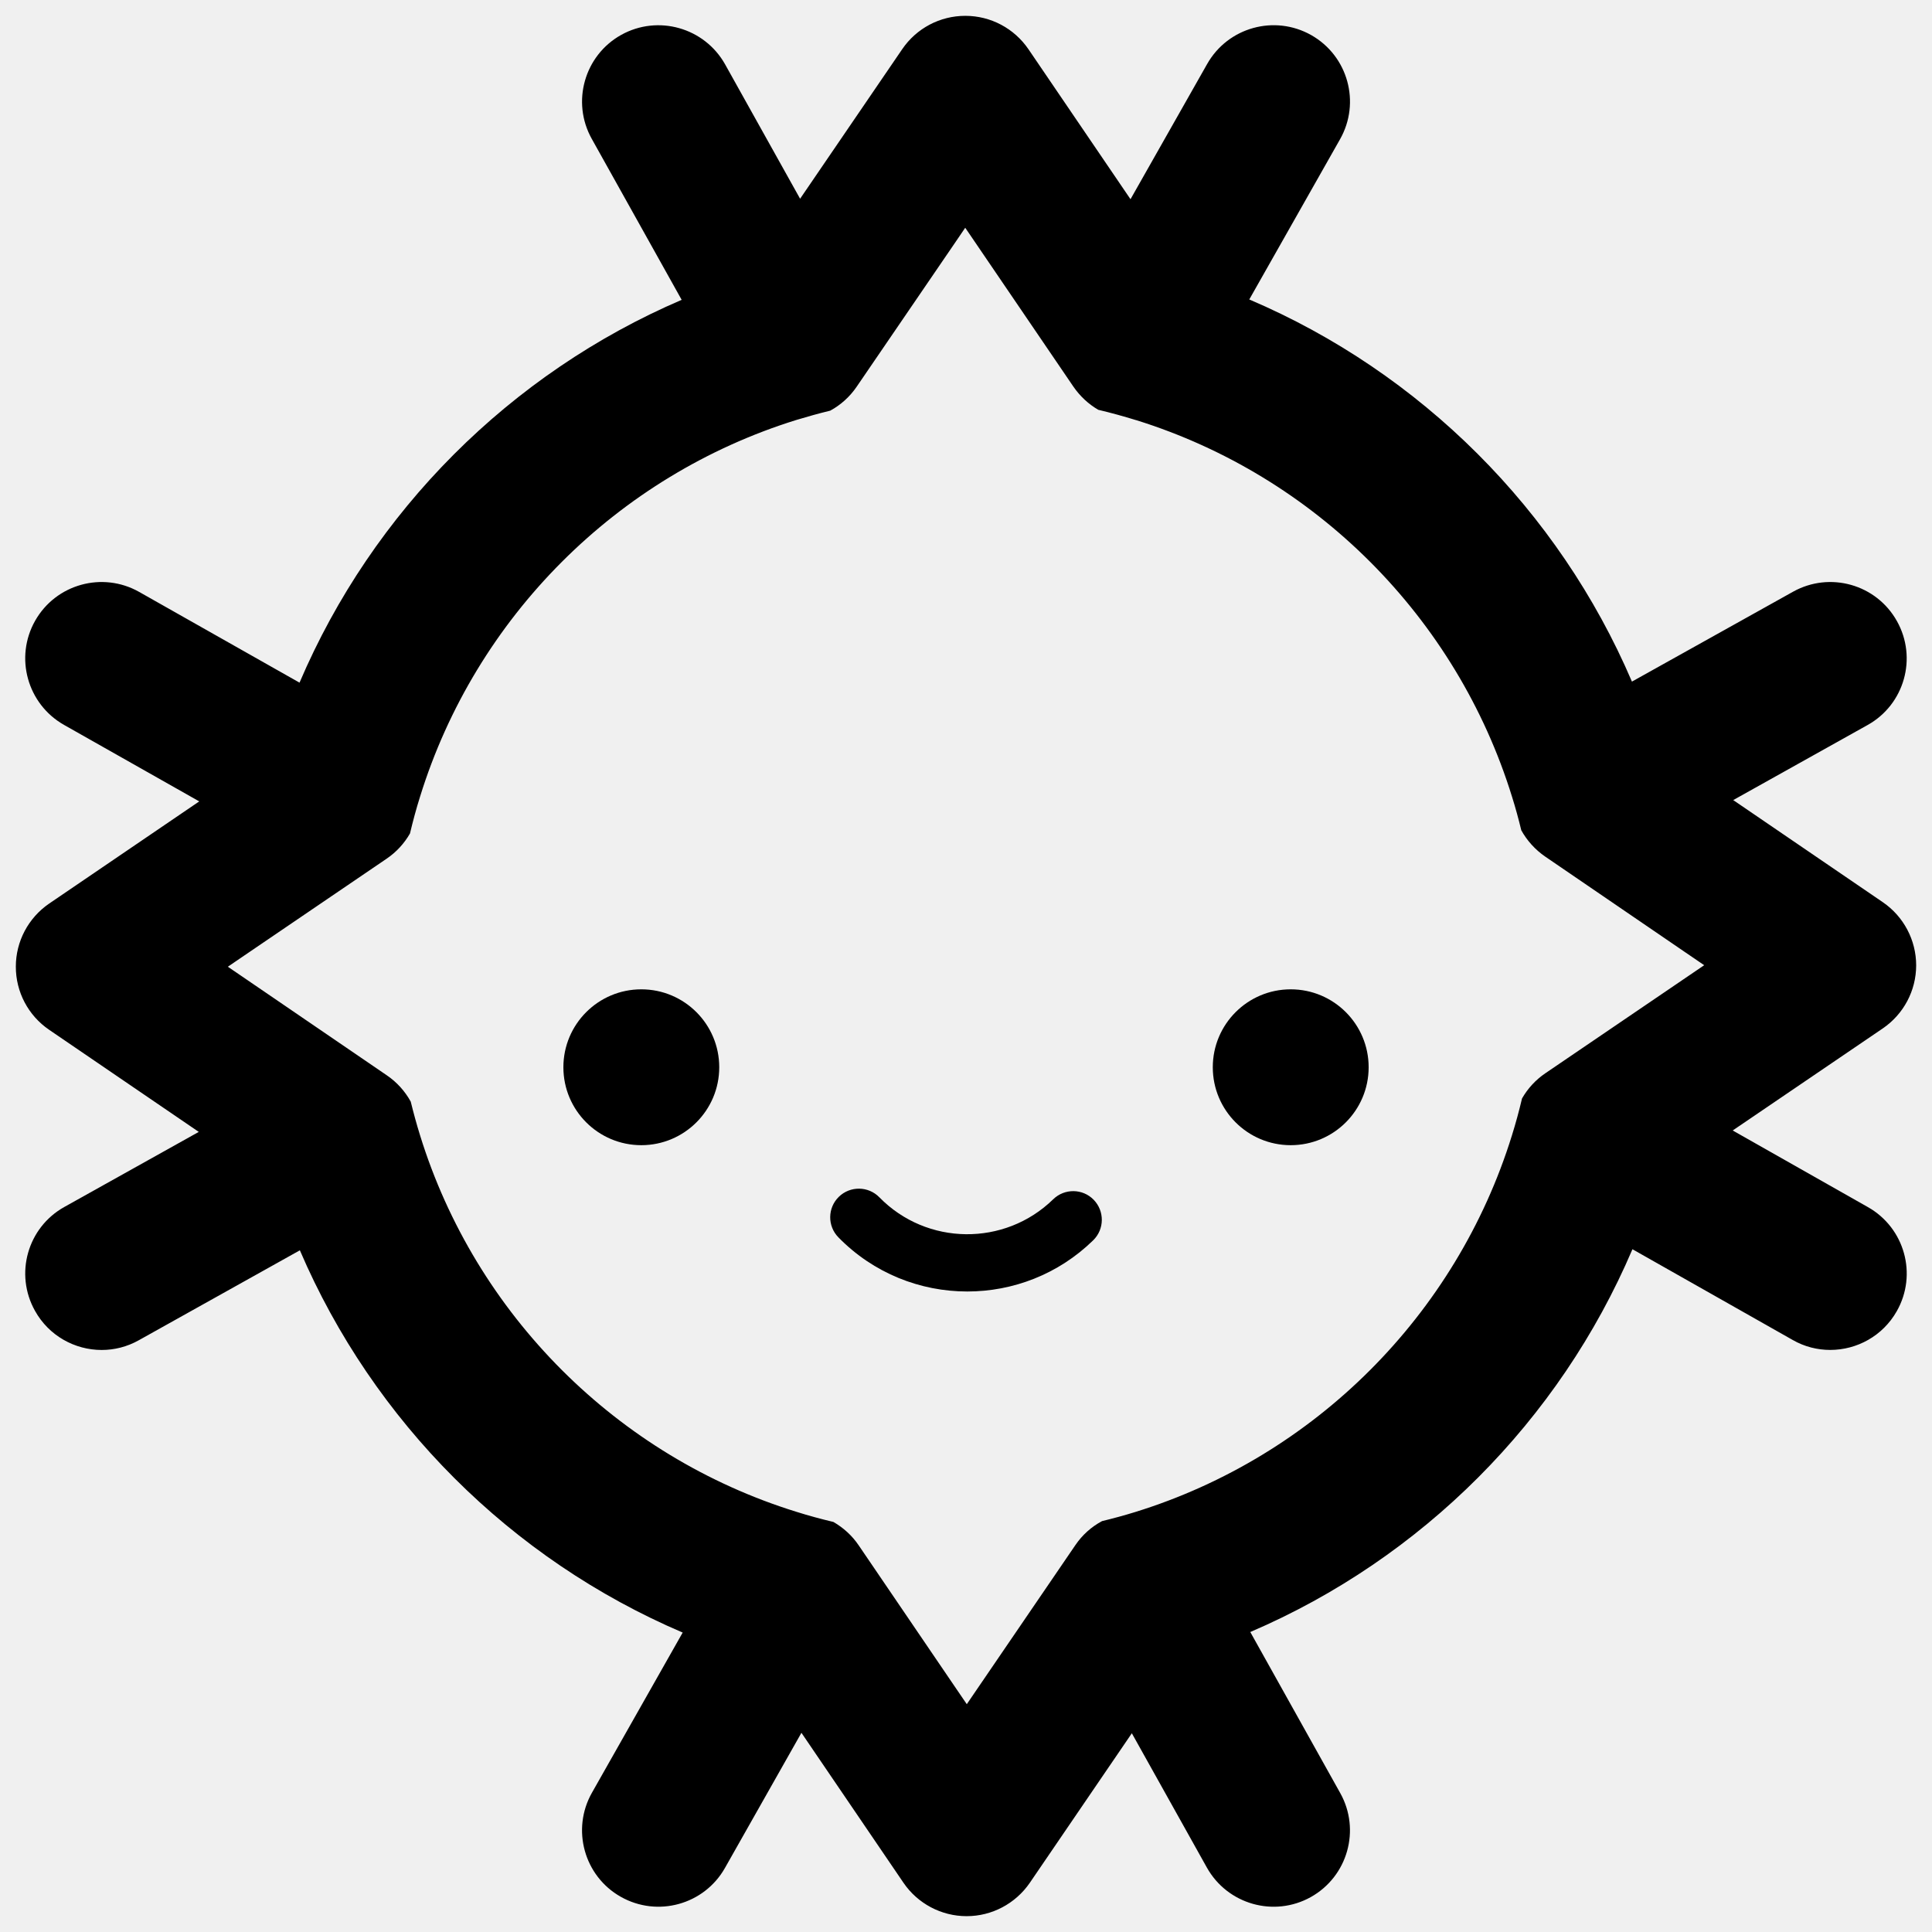
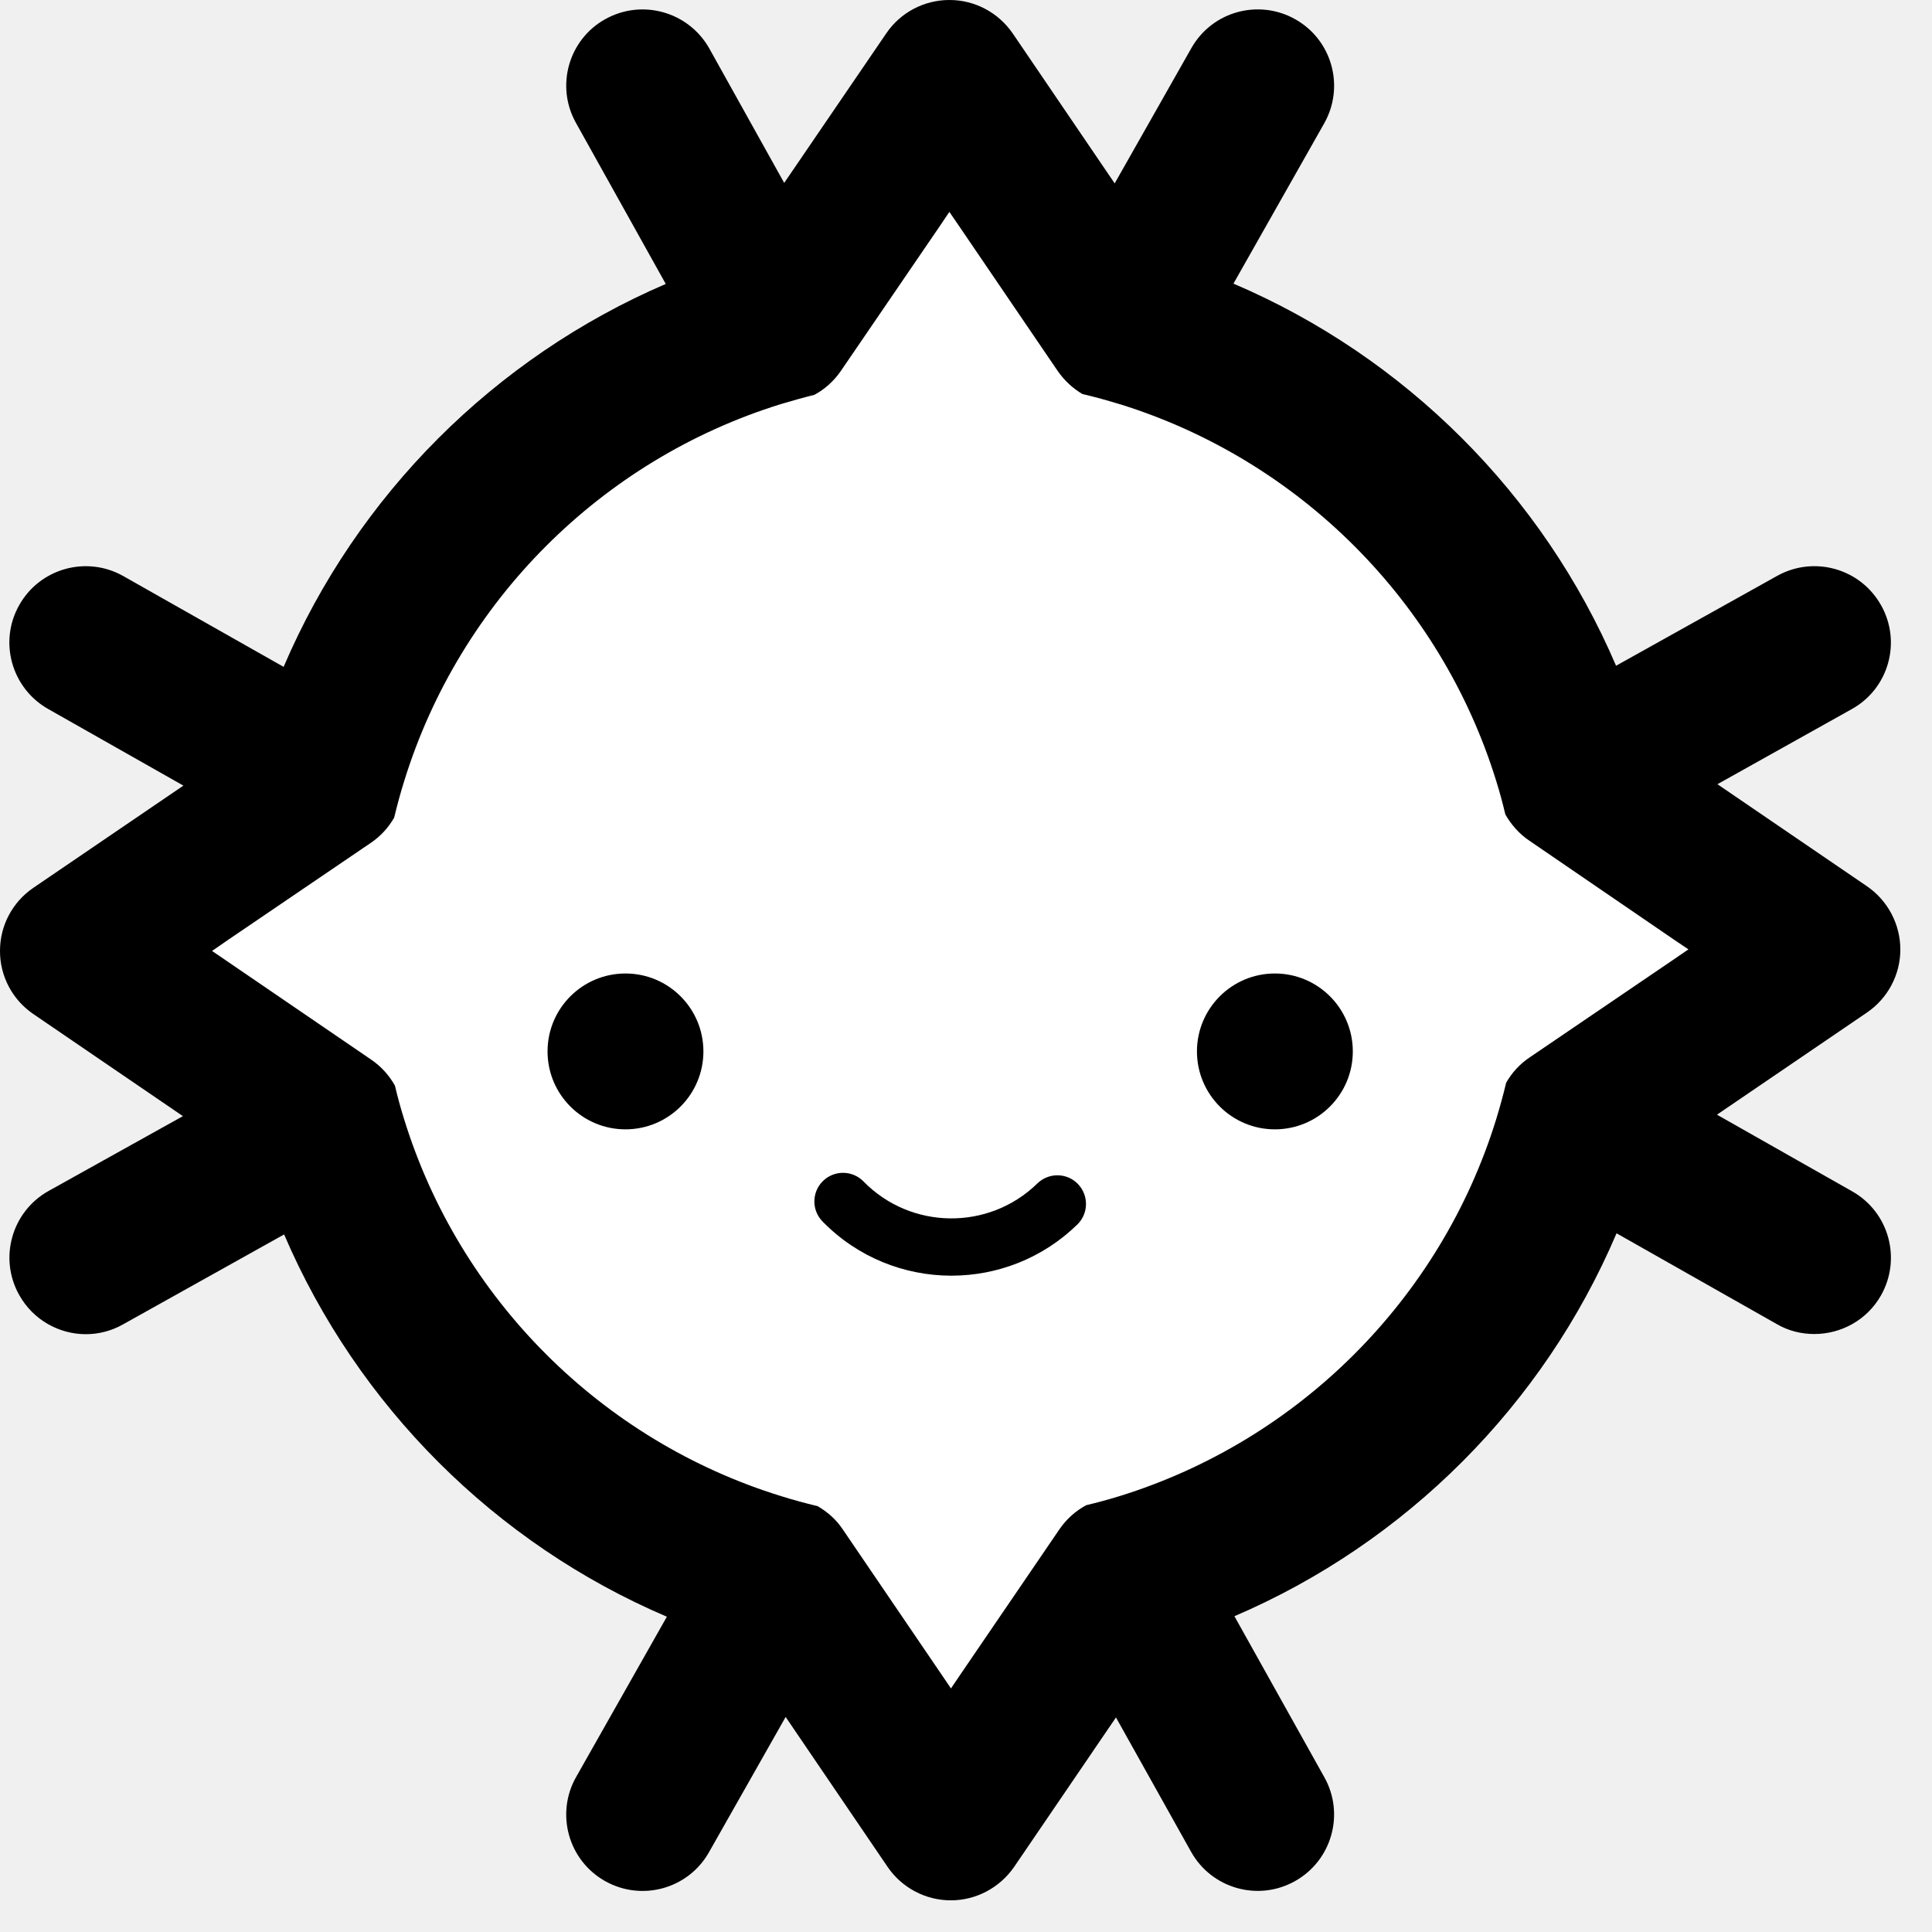
- <svg xmlns="http://www.w3.org/2000/svg" version="1.1" id="Layer_1" x="0px" y="0px" width="122px" height="122px" viewBox="-1 -1 122 122" enable-background="new -1 -1 122 122" xml:space="preserve">
+ <svg xmlns="http://www.w3.org/2000/svg" version="1.1" id="Layer_1" x="0px" y="0px" width="122px" height="122px" viewBox="0 0 122 122" enable-background="new 0 0 122 122" xml:space="preserve">
  <g>
+     <g>
+       <g id="XMLID_1_">
+         <g>
+           <path fill="#FFFFFF" d="M105.73,59.35l0.89,0.6l-0.89,0.61l-9.15,6.22c-0.61,0.41-1.11,0.96-1.47,1.59      c-0.19,0.79-0.4,1.56-0.641,2.34C90.96,82.03,82.02,90.97,70.68,94.48C70,94.69,69.3,94.88,68.59,95.05      c-0.67,0.36-1.25,0.88-1.689,1.521l-6.24,9.149l-0.61,0.9l-0.61-0.9l-6.22-9.14c-0.41-0.62-0.97-1.11-1.59-1.47      c-0.79-0.19-1.57-0.4-2.33-0.641c-11.33-3.51-20.28-12.46-23.78-23.79c-0.22-0.699-0.41-1.399-0.58-2.12      c-0.36-0.649-0.88-1.229-1.52-1.659l-9.15-6.25l-0.88-0.6l0.88-0.61l9.15-6.22c0.61-0.41,1.11-0.96,1.47-1.59      c0.19-0.79,0.4-1.57,0.64-2.33c3.51-11.33,12.45-20.27,23.77-23.78c0.7-0.21,1.41-0.41,2.13-0.59c0.65-0.35,1.23-0.87,1.67-1.51      l6.25-9.15l0.6-0.89l0.61,0.89l6.22,9.14c0.42,0.61,0.96,1.11,1.569,1.47c0.811,0.19,1.601,0.41,2.381,0.65      c0.01,0,0.01,0,0.01,0c11.319,3.53,20.24,12.46,23.74,23.78c0.22,0.7,0.409,1.4,0.579,2.12c0.37,0.65,0.881,1.23,1.521,1.66      L105.73,59.35z" />
+           <path d="M116.96,75.23c2.32,1.31,3.13,4.25,1.82,6.569c-0.891,1.57-2.53,2.44-4.21,2.44c-0.801,0-1.62-0.19-2.36-0.62      l-10.13-5.74c-4.61,10.84-13.3,19.54-24.13,24.18l5.68,10.171c1.3,2.319,0.47,5.26-1.86,6.56c-2.319,1.3-5.26,0.47-6.56-1.86      l-4.74-8.479l-6.439,9.45c-0.91,1.31-2.4,2.1-3.99,2.1s-3.09-0.79-3.99-2.11l-6.44-9.47l-4.84,8.54      c-1.31,2.32-4.25,3.13-6.57,1.82c-2.32-1.311-3.13-4.261-1.82-6.57l5.73-10.12c-10.83-4.62-19.53-13.31-24.17-24.14L7.77,83.63      c-0.74,0.42-1.55,0.62-2.35,0.62c-1.69,0-3.33-0.9-4.21-2.48c-1.3-2.319-0.47-5.26,1.85-6.56l8.49-4.729L2.1,64.03      c-1.32-0.9-2.11-2.4-2.1-3.99c0-1.6,0.79-3.08,2.11-3.98l9.47-6.45l-8.54-4.84c-2.31-1.31-3.14-4.25-1.82-6.57      c1.31-2.32,4.26-3.13,6.57-1.82l10.12,5.73c4.63-10.84,13.32-19.53,24.13-24.18L36.37,7.76c-1.3-2.32-0.47-5.26,1.85-6.55      c2.33-1.3,5.26-0.47,6.57,1.85l4.73,8.49l6.45-9.45c0.9-1.32,2.39-2.1,3.98-2.1c0.01,0,0.01,0,0.01,0c1.6,0,3.08,0.79,3.99,2.11      l6.439,9.47l4.841-8.54c1.31-2.32,4.25-3.13,6.569-1.82c2.32,1.31,3.13,4.25,1.82,6.57l-5.73,10.12      c10.83,4.62,19.53,13.3,24.16,24.13l10.181-5.68c2.329-1.29,5.26-0.46,6.56,1.87c1.3,2.32,0.47,5.26-1.86,6.55l-8.479,4.74      l9.45,6.45c1.31,0.9,2.1,2.4,2.1,3.99s-0.79,3.08-2.11,3.98l-9.47,6.449L116.96,75.23z M105.73,60.56l0.89-0.61l-0.89-0.6      l-9.15-6.26c-0.64-0.43-1.15-1.01-1.521-1.66c-0.17-0.72-0.359-1.42-0.579-2.12c-3.5-11.32-12.421-20.25-23.74-23.78      c0,0,0,0-0.01,0c-0.78-0.24-1.57-0.46-2.381-0.65c-0.609-0.36-1.149-0.86-1.569-1.47l-6.22-9.14l-0.61-0.89l-0.6,0.89      l-6.25,9.15c-0.44,0.64-1.02,1.16-1.67,1.51c-0.72,0.18-1.43,0.38-2.13,0.59C37.98,29.03,29.04,37.97,25.53,49.3      c-0.24,0.76-0.45,1.54-0.64,2.33c-0.36,0.63-0.86,1.18-1.47,1.59l-9.15,6.22l-0.88,0.61l0.88,0.6l9.15,6.25      c0.64,0.43,1.16,1.01,1.52,1.659c0.17,0.721,0.36,1.421,0.58,2.12c3.5,11.33,12.45,20.28,23.78,23.79      c0.76,0.24,1.54,0.45,2.33,0.641c0.62,0.359,1.18,0.85,1.59,1.47l6.22,9.14l0.61,0.9l0.61-0.9l6.24-9.149      c0.439-0.641,1.02-1.16,1.689-1.521c0.71-0.17,1.41-0.359,2.09-0.569C82.02,90.97,90.96,82.03,94.47,70.71      c0.24-0.78,0.45-1.55,0.641-2.34c0.359-0.63,0.859-1.18,1.47-1.59L105.73,60.56z" />
+         </g>
+         <g>
+ 			</g>
+       </g>
+     </g>
    <circle cx="80.505" cy="66.394" r="4.921" />
    <circle cx="39.497" cy="66.394" r="4.921" />
-     <path d="M60.081,80.554c-2.959,0-5.914-1.143-8.14-3.421c-0.698-0.714-0.687-1.859,0.029-2.558c0.713-0.696,1.859-0.685,2.558,0.03   c2.99,3.06,7.914,3.117,10.977,0.127c0.715-0.697,1.861-0.686,2.556,0.028c0.698,0.716,0.686,1.861-0.028,2.56   C65.822,79.479,62.95,80.554,60.081,80.554z" />
-     <g>
-       <path d="M116.956,75.227l-8.541-4.841l9.475-6.443c1.319-0.9,2.11-2.388,2.11-3.985c0-1.591-0.789-3.086-2.103-3.985l-9.449-6.45    l8.483-4.739c2.327-1.295,3.157-4.238,1.857-6.558c-1.296-2.327-4.232-3.158-6.56-1.862l-10.176,5.677    C97.418,31.215,88.72,22.528,77.888,17.91l5.731-10.116c1.315-2.32,0.502-5.262-1.818-6.577c-2.316-1.308-5.258-0.495-6.571,1.821    l-4.842,8.542l-6.443-9.47C63.044,0.79,61.557,0,59.959,0c0,0,0,0-0.005,0c-1.593,0-3.081,0.784-3.981,2.104l-6.449,9.446    l-4.737-8.488c-1.303-2.32-4.24-3.152-6.565-1.856c-2.32,1.297-3.152,4.237-1.856,6.558l5.679,10.17    c-10.82,4.642-19.507,13.34-24.131,24.173L7.795,36.382c-2.319-1.315-5.262-0.501-6.575,1.814    c-1.315,2.321-0.494,5.262,1.819,6.577l8.543,4.833l-9.476,6.451C0.79,56.957,0,58.445,0,60.035    c-0.006,1.599,0.784,3.094,2.101,3.992l9.451,6.449l-8.487,4.739c-2.327,1.296-3.159,4.232-1.856,6.559    c0.878,1.579,2.52,2.473,4.213,2.473c0.796,0,1.604-0.199,2.344-0.615l10.17-5.679c4.643,10.827,13.34,19.514,24.173,24.138    l-5.73,10.115c-1.31,2.315-0.495,5.263,1.819,6.57c2.32,1.313,5.263,0.5,6.577-1.814l4.833-8.541l6.443,9.469    c0.899,1.32,2.396,2.11,3.988,2.11h0.004c1.592,0,3.081-0.79,3.985-2.104l6.444-9.446l4.738,8.481    c1.304,2.327,4.24,3.158,6.564,1.863c2.326-1.302,3.159-4.239,1.858-6.567l-5.68-10.17c10.828-4.64,19.514-13.34,24.132-24.172    l10.121,5.731c0.748,0.43,1.568,0.628,2.368,0.628c1.682,0,3.316-0.879,4.203-2.447C120.091,79.483,119.277,76.541,116.956,75.227    z M105.726,60.555l-9.145,6.22c-0.613,0.416-1.114,0.966-1.471,1.592c-0.186,0.79-0.397,1.566-0.639,2.339    C90.957,82.031,82.018,90.973,70.684,94.48c-0.687,0.212-1.387,0.403-2.092,0.573c-0.67,0.356-1.249,0.874-1.688,1.52l-6.246,9.15    l-0.608,0.892l-0.608-0.892l-6.222-9.145c-0.415-0.614-0.965-1.108-1.592-1.471c-0.79-0.188-1.566-0.397-2.331-0.639    c-11.328-3.509-20.274-12.455-23.776-23.789c-0.217-0.699-0.409-1.404-0.584-2.114c-0.361-0.656-0.875-1.231-1.514-1.664    l-9.151-6.252l-0.884-0.603l0.884-0.603l9.146-6.221c0.613-0.417,1.114-0.965,1.471-1.591c0.188-0.79,0.397-1.568,0.639-2.333    c3.509-11.327,12.447-20.267,23.771-23.782c0.698-0.211,1.409-0.41,2.127-0.584c0.657-0.355,1.235-0.874,1.671-1.513l6.252-9.151    l0.602-0.886l0.604,0.886l6.226,9.146c0.418,0.608,0.959,1.109,1.573,1.464c0.809,0.192,1.599,0.41,2.38,0.651    c0.008,0,0.008,0,0.008,0c11.315,3.526,20.236,12.465,23.739,23.786c0.218,0.693,0.41,1.398,0.584,2.116    c0.362,0.65,0.874,1.224,1.514,1.663l9.15,6.252l0.886,0.604L105.726,60.555z" />
-     </g>
+     <path d="M60.081,80.555c-2.959,0-5.914-1.144-8.14-3.422c-0.698-0.714-0.687-1.859,0.029-2.558c0.713-0.696,1.859-0.685,2.558,0.03   c2.99,3.06,7.914,3.117,10.977,0.127c0.716-0.697,1.861-0.687,2.556,0.027c0.698,0.717,0.687,1.861-0.027,2.561   C65.822,79.479,62.95,80.555,60.081,80.555z" />
  </g>
</svg>
